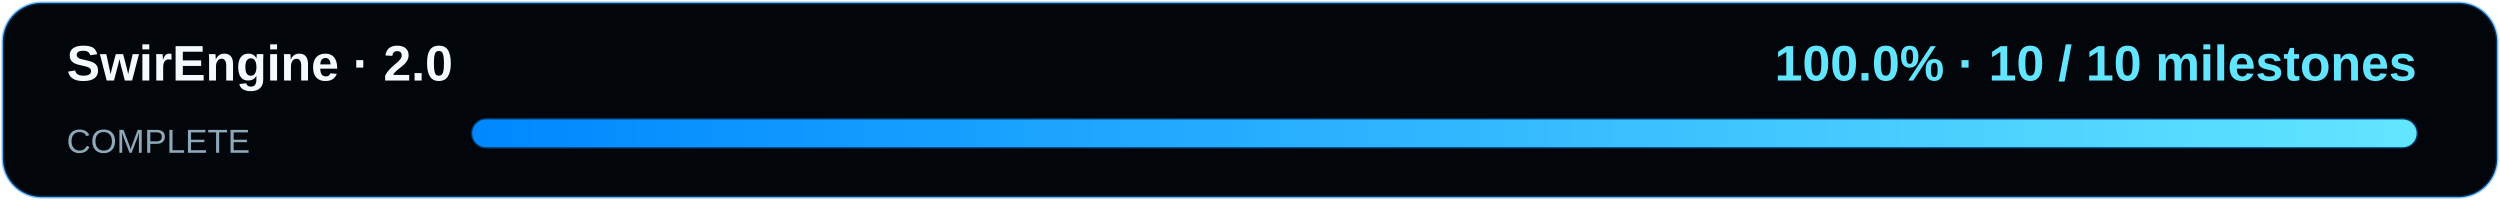
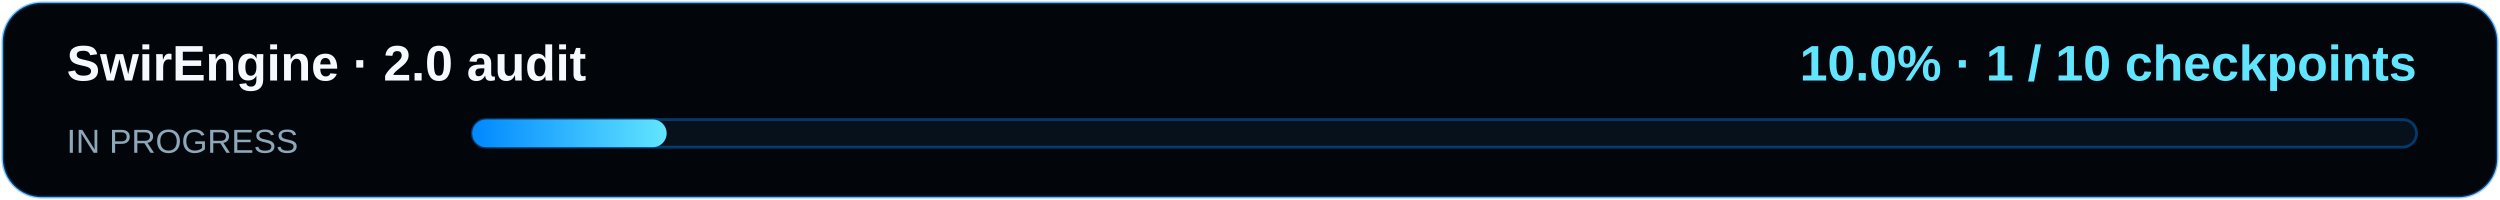
<svg xmlns="http://www.w3.org/2000/svg" width="900" height="72" viewBox="0 0 900 72" role="img" aria-labelledby="title desc">
  <defs>
    <linearGradient id="progressGradient" x1="0" y1="0" x2="1" y2="0">
      <stop offset="0" stop-color="#0088FF" />
      <stop offset="1" stop-color="#62E5FF" />
    </linearGradient>
    <clipPath id="trackClip">
      <rect x="170" y="43" width="700" height="10" rx="5" />
    </clipPath>
    <style>text { font-family: "Segoe UI", Arial, sans-serif; }</style>
  </defs>
  <rect x="1" y="1" width="898" height="70" rx="14" fill="#02050A" stroke="#0088FF" stroke-opacity="0.42" />
-   <text x="24" y="29" fill="#F4FAFF" font-size="18" font-weight="700">SwirEngine · 2.0</text>
-   <text x="870" y="29" text-anchor="end" fill="#62E5FF" font-size="18" font-weight="700">100.0% · 10 / 10 milestones</text>
-   <text x="24" y="55" fill="#8DA8B8" font-size="12">COMPLETE</text>
+   <text x="24" y="29" fill="#F4FAFF" font-size="18" font-weight="700">SwirEngine · 2.0 audit</text>
+   <text x="870" y="29" text-anchor="end" fill="#62E5FF" font-size="18" font-weight="700">10.0% · 1 / 10 checkpoints</text>
+   <text x="24" y="55" fill="#8DA8B8" font-size="12">IN PROGRESS</text>
  <rect x="170" y="43" width="700" height="10" rx="5" fill="#07111C" stroke="#0088FF" stroke-opacity="0.38" />
-   <rect x="170" y="43" width="700" height="10" rx="5" fill="url(#progressGradient)" clip-path="url(#trackClip)" />
+   <rect x="170" y="43" width="70" height="10" rx="5" fill="url(#progressGradient)" clip-path="url(#trackClip)" />
</svg>
